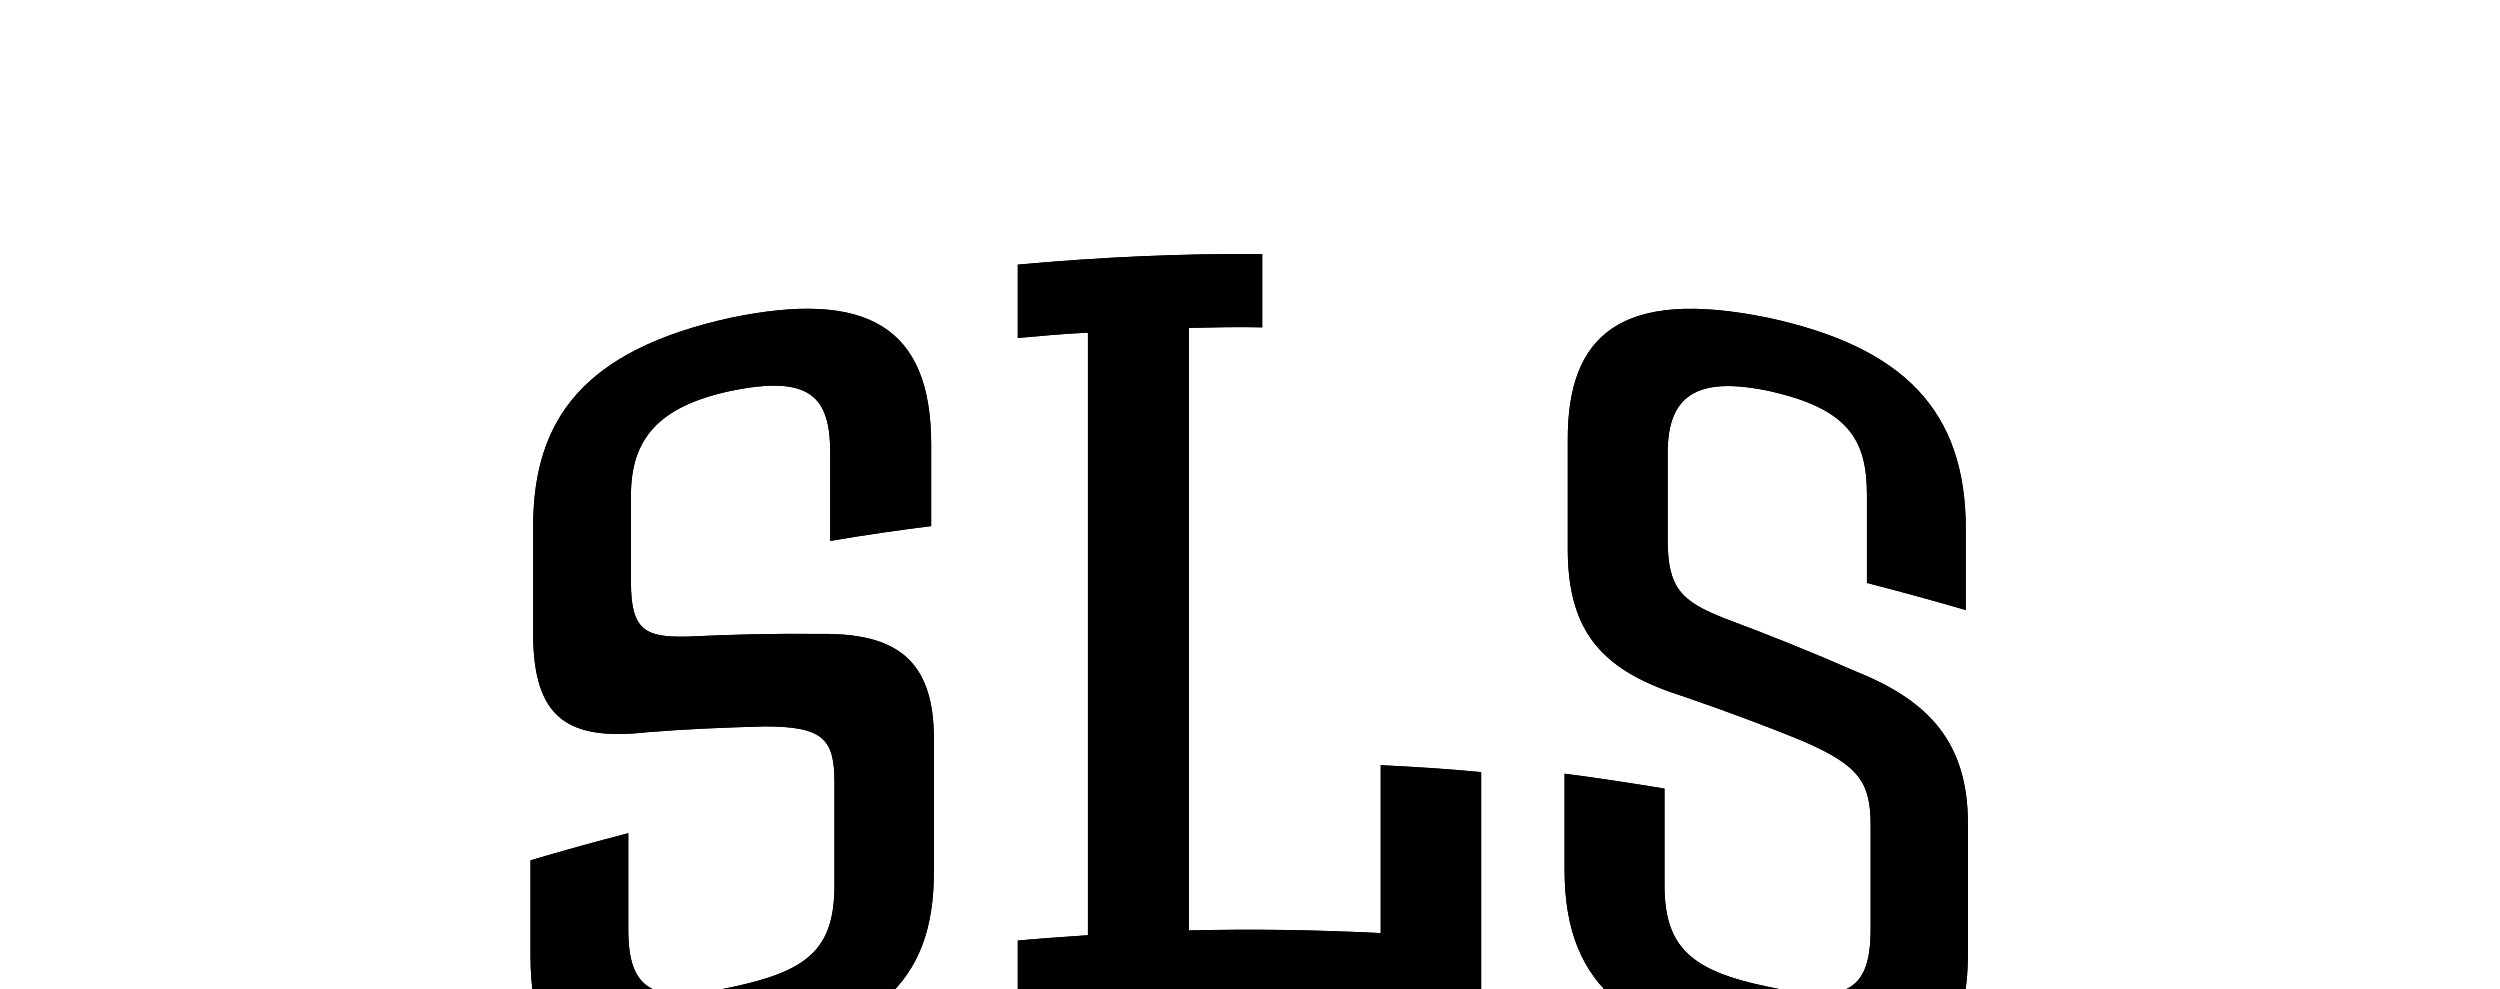
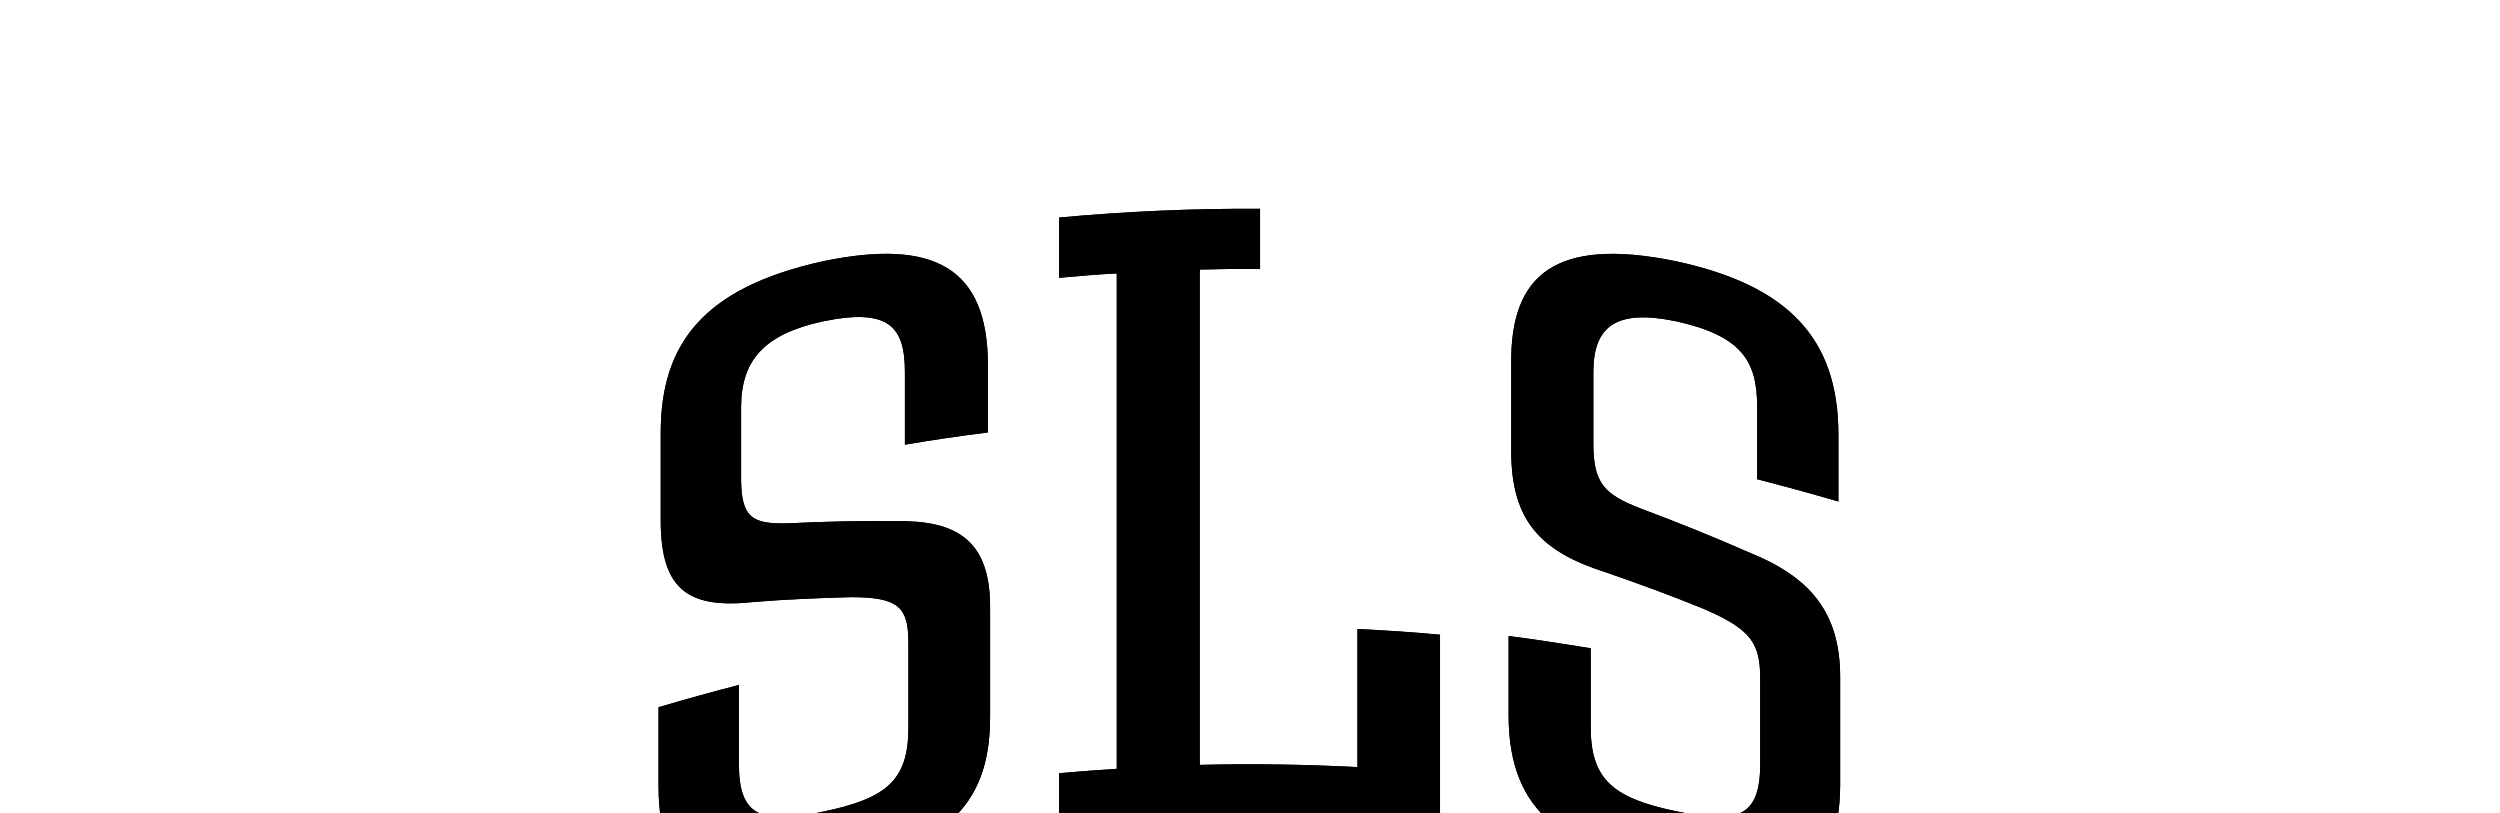
- <svg xmlns="http://www.w3.org/2000/svg" width="43" height="17" viewBox="0 -32 360 186">
+ <svg xmlns="http://www.w3.org/2000/svg" width="40" height="13" viewBox="0 -32 360 186">
  <path d="M99,87.3c-8.3-0.1-16.5,0.1-24.8,0.5c-8.1,0.2-10.7-1.2-10.7-10.3V61.2c0-10.7,5.3-16.7,18.6-19.6 c15.3-3.2,18.9,1.2,18.9,11.6v16.6c6.3-1.1,12.7-2,19-2.8V51.6c0-22.2-12.2-29.1-37.7-23.8c-27.8,6.1-37.1,19.2-37.2,39v20.4 c0,16.2,6.7,20.2,21.4,18.6c7.3-0.6,14.7-0.9,22.2-1.1c11,0,13.1,2.4,13.1,10.5v19.4c0,12.2-5.2,16.2-19.5,19.2 c-14.5,3.2-19.3,0.8-19.3-10.9v-18.1c-6.2,1.6-12.3,3.3-18.4,5.1v18.1c0,23,12.7,25.3,37.7,19.9c26.6-5.5,38.3-14.4,38.2-35.9v-24.5 C120.7,91.7,112.9,87.1,99,87.3L99,87.3z M204.6,143.6c-12-0.6-24.1-0.8-36.1-0.5V29.7c4.6-0.1,9.2-0.2,13.8-0.1V15.8 c-15.3-0.1-30.7,0.6-46,2v13.8c4.4-0.4,8.8-0.8,13.2-1V144c-4.4,0.3-8.8,0.6-13.2,1v13.8c29-2.7,58.2-2.7,87.2-0.1v-45.4 c-6.3-0.6-12.6-1-18.9-1.3L204.6,143.6L204.6,143.6z M294.1,94.4c-8.2-3.6-16.4-6.9-24.7-10c-8.2-3.2-10.8-5.7-10.8-14.8V53.2 c0-10.7,5.4-14.4,18.7-11.7c15.3,3.3,18.8,9.2,18.8,19.6v16.6c6.2,1.6,12.4,3.3,18.6,5.1V67.5c0-22.2-11.7-34.2-37.2-39.7 c-27.8-5.7-37.8,3.3-37.7,23.1v20.4c0,16.2,7,23.1,21.9,27.8c7.5,2.6,14.9,5.3,22.2,8.3c10.9,4.7,12.9,7.9,12.9,16v19.4 c0,12.2-5,14-19.3,10.9c-14.5-3-19.5-7.4-19.5-19.2v-18.1c-6.2-1-12.5-2-18.8-2.8v18.1c0,22.9,13.2,30.8,38.2,35.9 c26.5,5.8,37.6,1.7,37.7-19.9v-24.4C315.2,107.8,307.8,99.9,294.1,94.4L294.1,94.4z" />
  <path d="M99,87.3c-8.3-0.1-16.5,0.1-24.8,0.5c-8.1,0.2-10.7-1.2-10.7-10.3V61.2c0-10.7,5.3-16.7,18.6-19.6 c15.3-3.2,18.9,1.2,18.9,11.6v16.6c6.3-1.1,12.7-2,19-2.8V51.6c0-22.2-12.2-29.1-37.7-23.8c-27.8,6.1-37.1,19.2-37.2,39v20.4 c0,16.2,6.7,20.2,21.4,18.6c7.3-0.6,14.7-0.9,22.2-1.1c11,0,13.1,2.4,13.1,10.5v19.4c0,12.2-5.2,16.2-19.5,19.2 c-14.5,3.2-19.3,0.8-19.3-10.9v-18.1c-6.2,1.6-12.3,3.3-18.4,5.1v18.1c0,23,12.7,25.3,37.7,19.9c26.6-5.5,38.3-14.4,38.2-35.9v-24.5 C120.7,91.7,112.9,87.1,99,87.3L99,87.3z M204.6,143.6c-12-0.6-24.1-0.8-36.1-0.5V29.7c4.6-0.1,9.2-0.2,13.8-0.1V15.8 c-15.3-0.1-30.7,0.6-46,2v13.8c4.4-0.4,8.8-0.8,13.2-1V144c-4.4,0.3-8.8,0.6-13.2,1v13.8c29-2.7,58.2-2.7,87.2-0.1v-45.4 c-6.3-0.6-12.6-1-18.9-1.3L204.6,143.6L204.6,143.6z M294.1,94.4c-8.2-3.6-16.4-6.9-24.7-10c-8.2-3.2-10.8-5.7-10.8-14.8V53.2 c0-10.7,5.4-14.4,18.7-11.7c15.3,3.3,18.8,9.2,18.8,19.6v16.6c6.2,1.6,12.4,3.3,18.6,5.1V67.5c0-22.2-11.7-34.2-37.2-39.7 c-27.8-5.7-37.8,3.3-37.7,23.1v20.4c0,16.2,7,23.1,21.9,27.8c7.5,2.6,14.9,5.3,22.2,8.3c10.9,4.7,12.9,7.9,12.9,16v19.4 c0,12.2-5,14-19.3,10.9c-14.5-3-19.5-7.4-19.5-19.2v-18.1c-6.2-1-12.5-2-18.8-2.8v18.1c0,22.9,13.2,30.8,38.2,35.9 c26.5,5.8,37.6,1.7,37.7-19.9v-24.4C315.2,107.8,307.8,99.9,294.1,94.4L294.1,94.4z" />
</svg>
